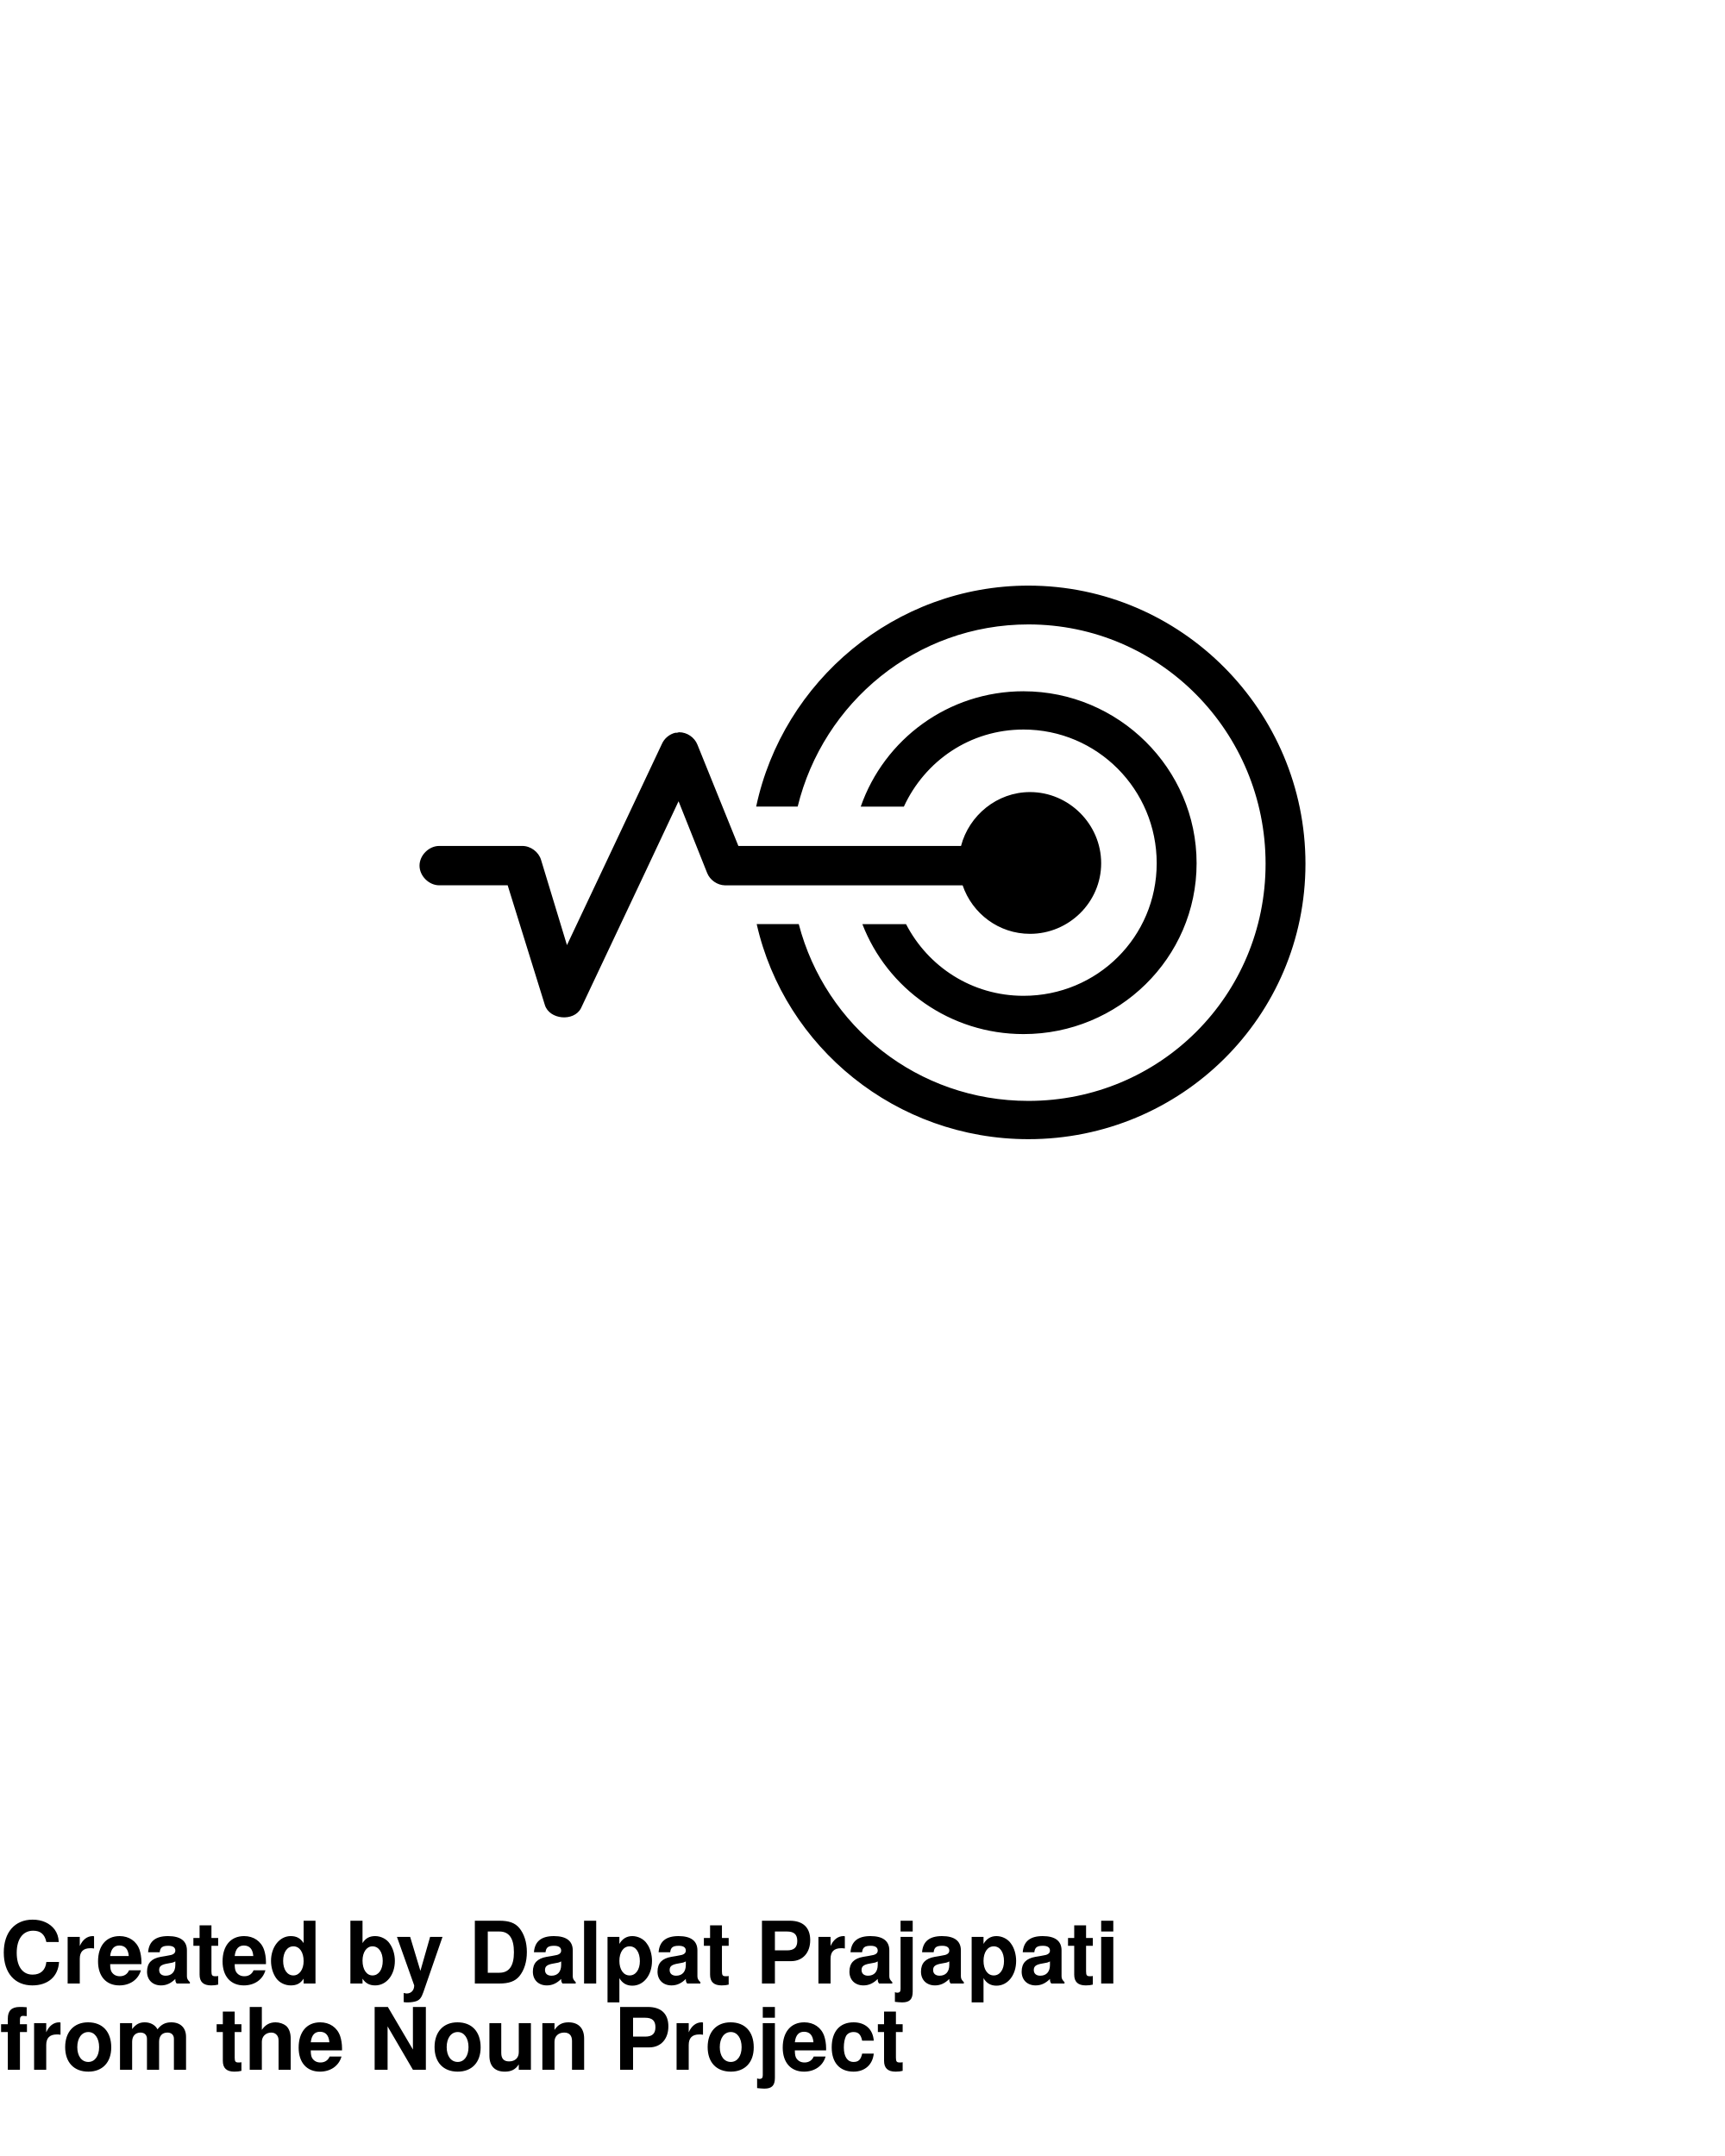
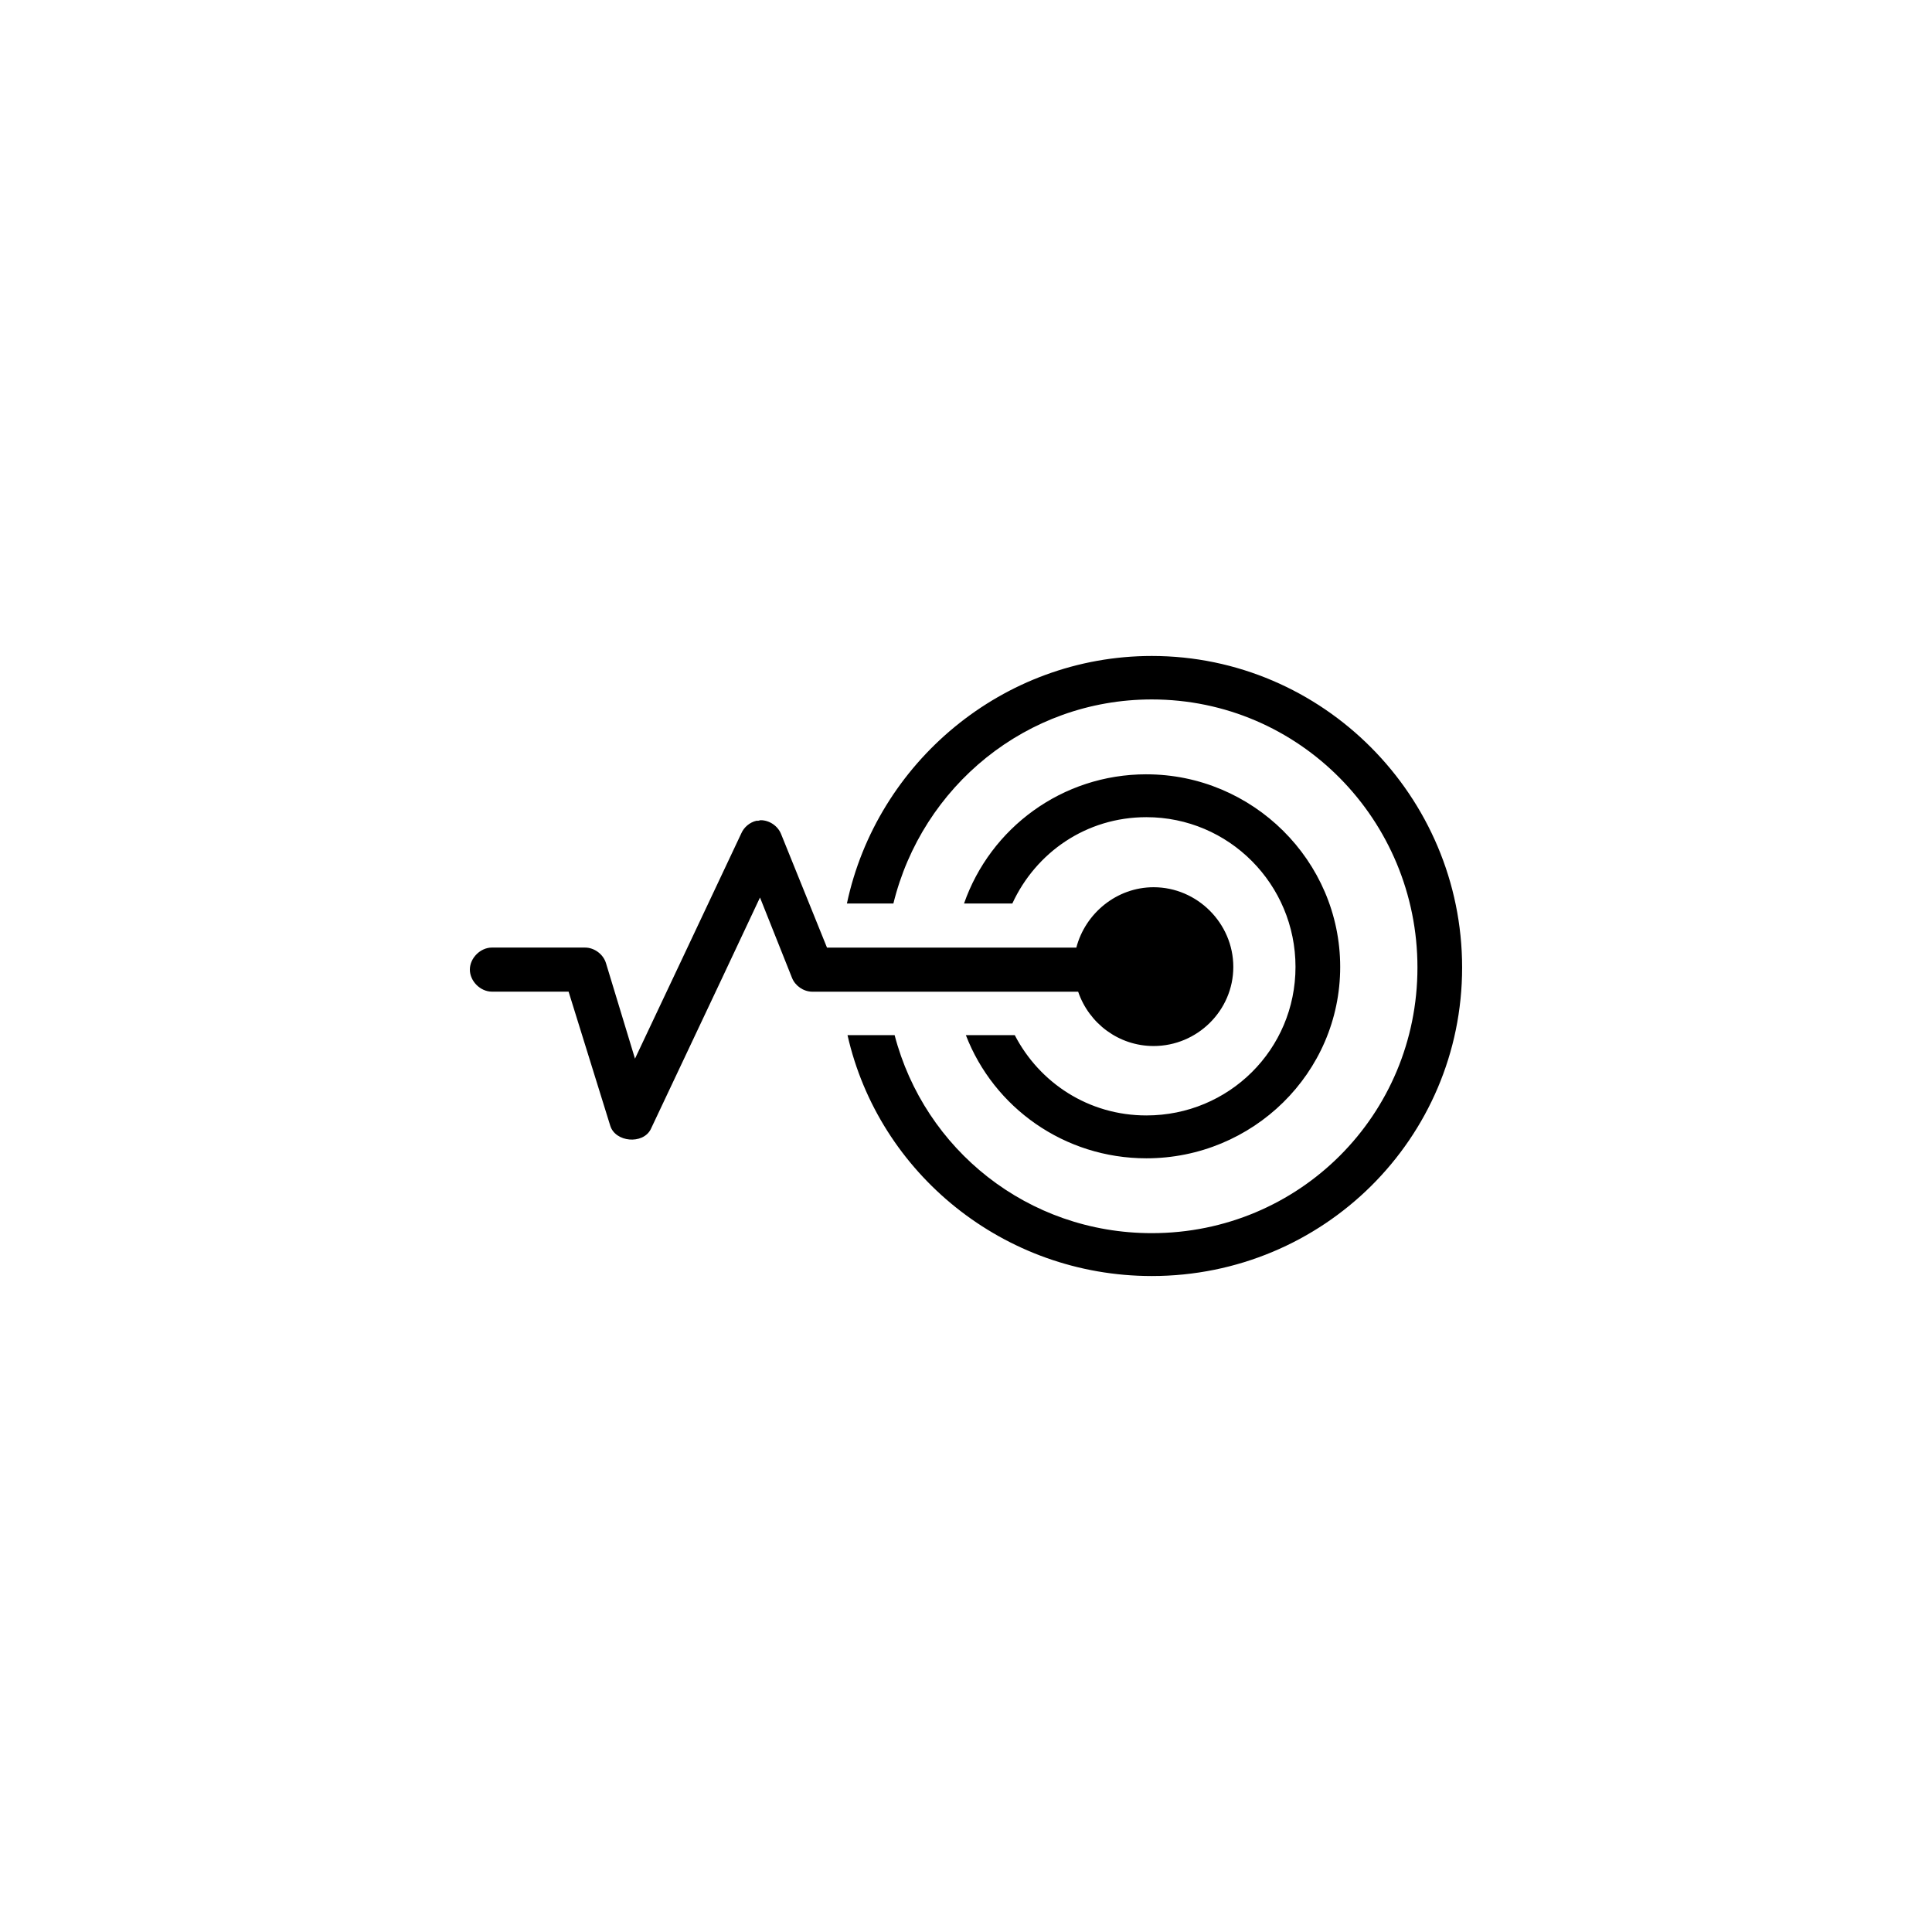
- <svg xmlns="http://www.w3.org/2000/svg" version="1.1" x="0px" y="0px" viewBox="0 0 100 125">
+ <svg xmlns="http://www.w3.org/2000/svg" version="1.1" x="0px" y="0px" viewBox="0 0 100 100">
  <g transform="translate(0,-952.3622)">
    <path style="text-indent:0;text-transform:none;direction:ltr;block-progression:tb;baseline-shift:baseline;color:#000000;enable-background:accumulate;" d="m 59.617,986.315 c -7.721,0 -14.236,5.532 -15.781,12.812 l 2.406,0 c 1.48,-6.049 6.883,-10.562 13.375,-10.562 7.634,0 13.75,6.241 13.75,13.875 0,7.634 -6.116,13.75 -13.75,13.75 -6.423,0 -11.766,-4.328 -13.312,-10.25 l -2.438,0 c 1.617,7.158 8.096,12.469 15.75,12.469 8.861,0 16.062,-7.108 16.062,-15.969 0,-8.86 -7.202,-16.125 -16.062,-16.125 z m -0.281,6.125 c -4.362,0 -8.074,2.78 -9.438,6.688 l 2.5,0 c 1.221,-2.646 3.83,-4.469 6.938,-4.469 4.274,0 7.719,3.476 7.719,7.75 0,4.274 -3.445,7.688 -7.719,7.688 -2.989,0 -5.533,-1.686 -6.812,-4.156 l -2.531,0 c 1.444,3.745 5.089,6.375 9.344,6.375 5.5,0 10.031,-4.406 10.031,-9.906 0,-5.5 -4.531,-9.969 -10.031,-9.969 z m -19.969,2.375 c -0.042,0.008 -0.084,0.018 -0.125,0.031 -0.031,-0.001 -0.063,-0.001 -0.094,0 -0.343,0.081 -0.642,0.332 -0.781,0.656 l -3.094,6.562 -2.406,5.094 -1.5,-4.938 c -0.138,-0.467 -0.607,-0.815 -1.094,-0.812 l -4.812,0 c -0.597,0 -1.141,0.543 -1.141,1.141 0,0.597 0.543,1.141 1.141,1.141 l 3.969,0 2.156,6.938 c 0.262,0.857 1.684,0.984 2.094,0.188 l 3.688,-7.812 1.969,-4.187 1.656,4.156 c 0.163,0.413 0.587,0.709 1.031,0.719 l 1.531,0 2.375,0 3.469,0 2.344,0 4.062,0 c 0.556,1.635 2.096,2.812 3.906,2.812 2.259,0 4.125,-1.835 4.125,-4.094 0,-2.258 -1.867,-4.125 -4.125,-4.125 -1.911,0 -3.536,1.349 -4,3.125 l -3.969,0 -2.375,0 -3.5,0 -2.312,0 -0.75,0 -2.375,-5.875 c -0.167,-0.423 -0.608,-0.722 -1.062,-0.719 z" fill="#000000" fill-opacity="1" fill-rule="nonzero" stroke="none" marker="none" visibility="visible" display="inline" overflow="visible" />
  </g>
  <text x="0" y="115" fill="#000000" font-size="5px" font-weight="bold" font-family="'Helvetica Neue', Helvetica, Arial-Unicode, Arial, Sans-serif">Created by Dalpat Prajapati</text>
  <text x="0" y="120" fill="#000000" font-size="5px" font-weight="bold" font-family="'Helvetica Neue', Helvetica, Arial-Unicode, Arial, Sans-serif">from the Noun Project</text>
</svg>
